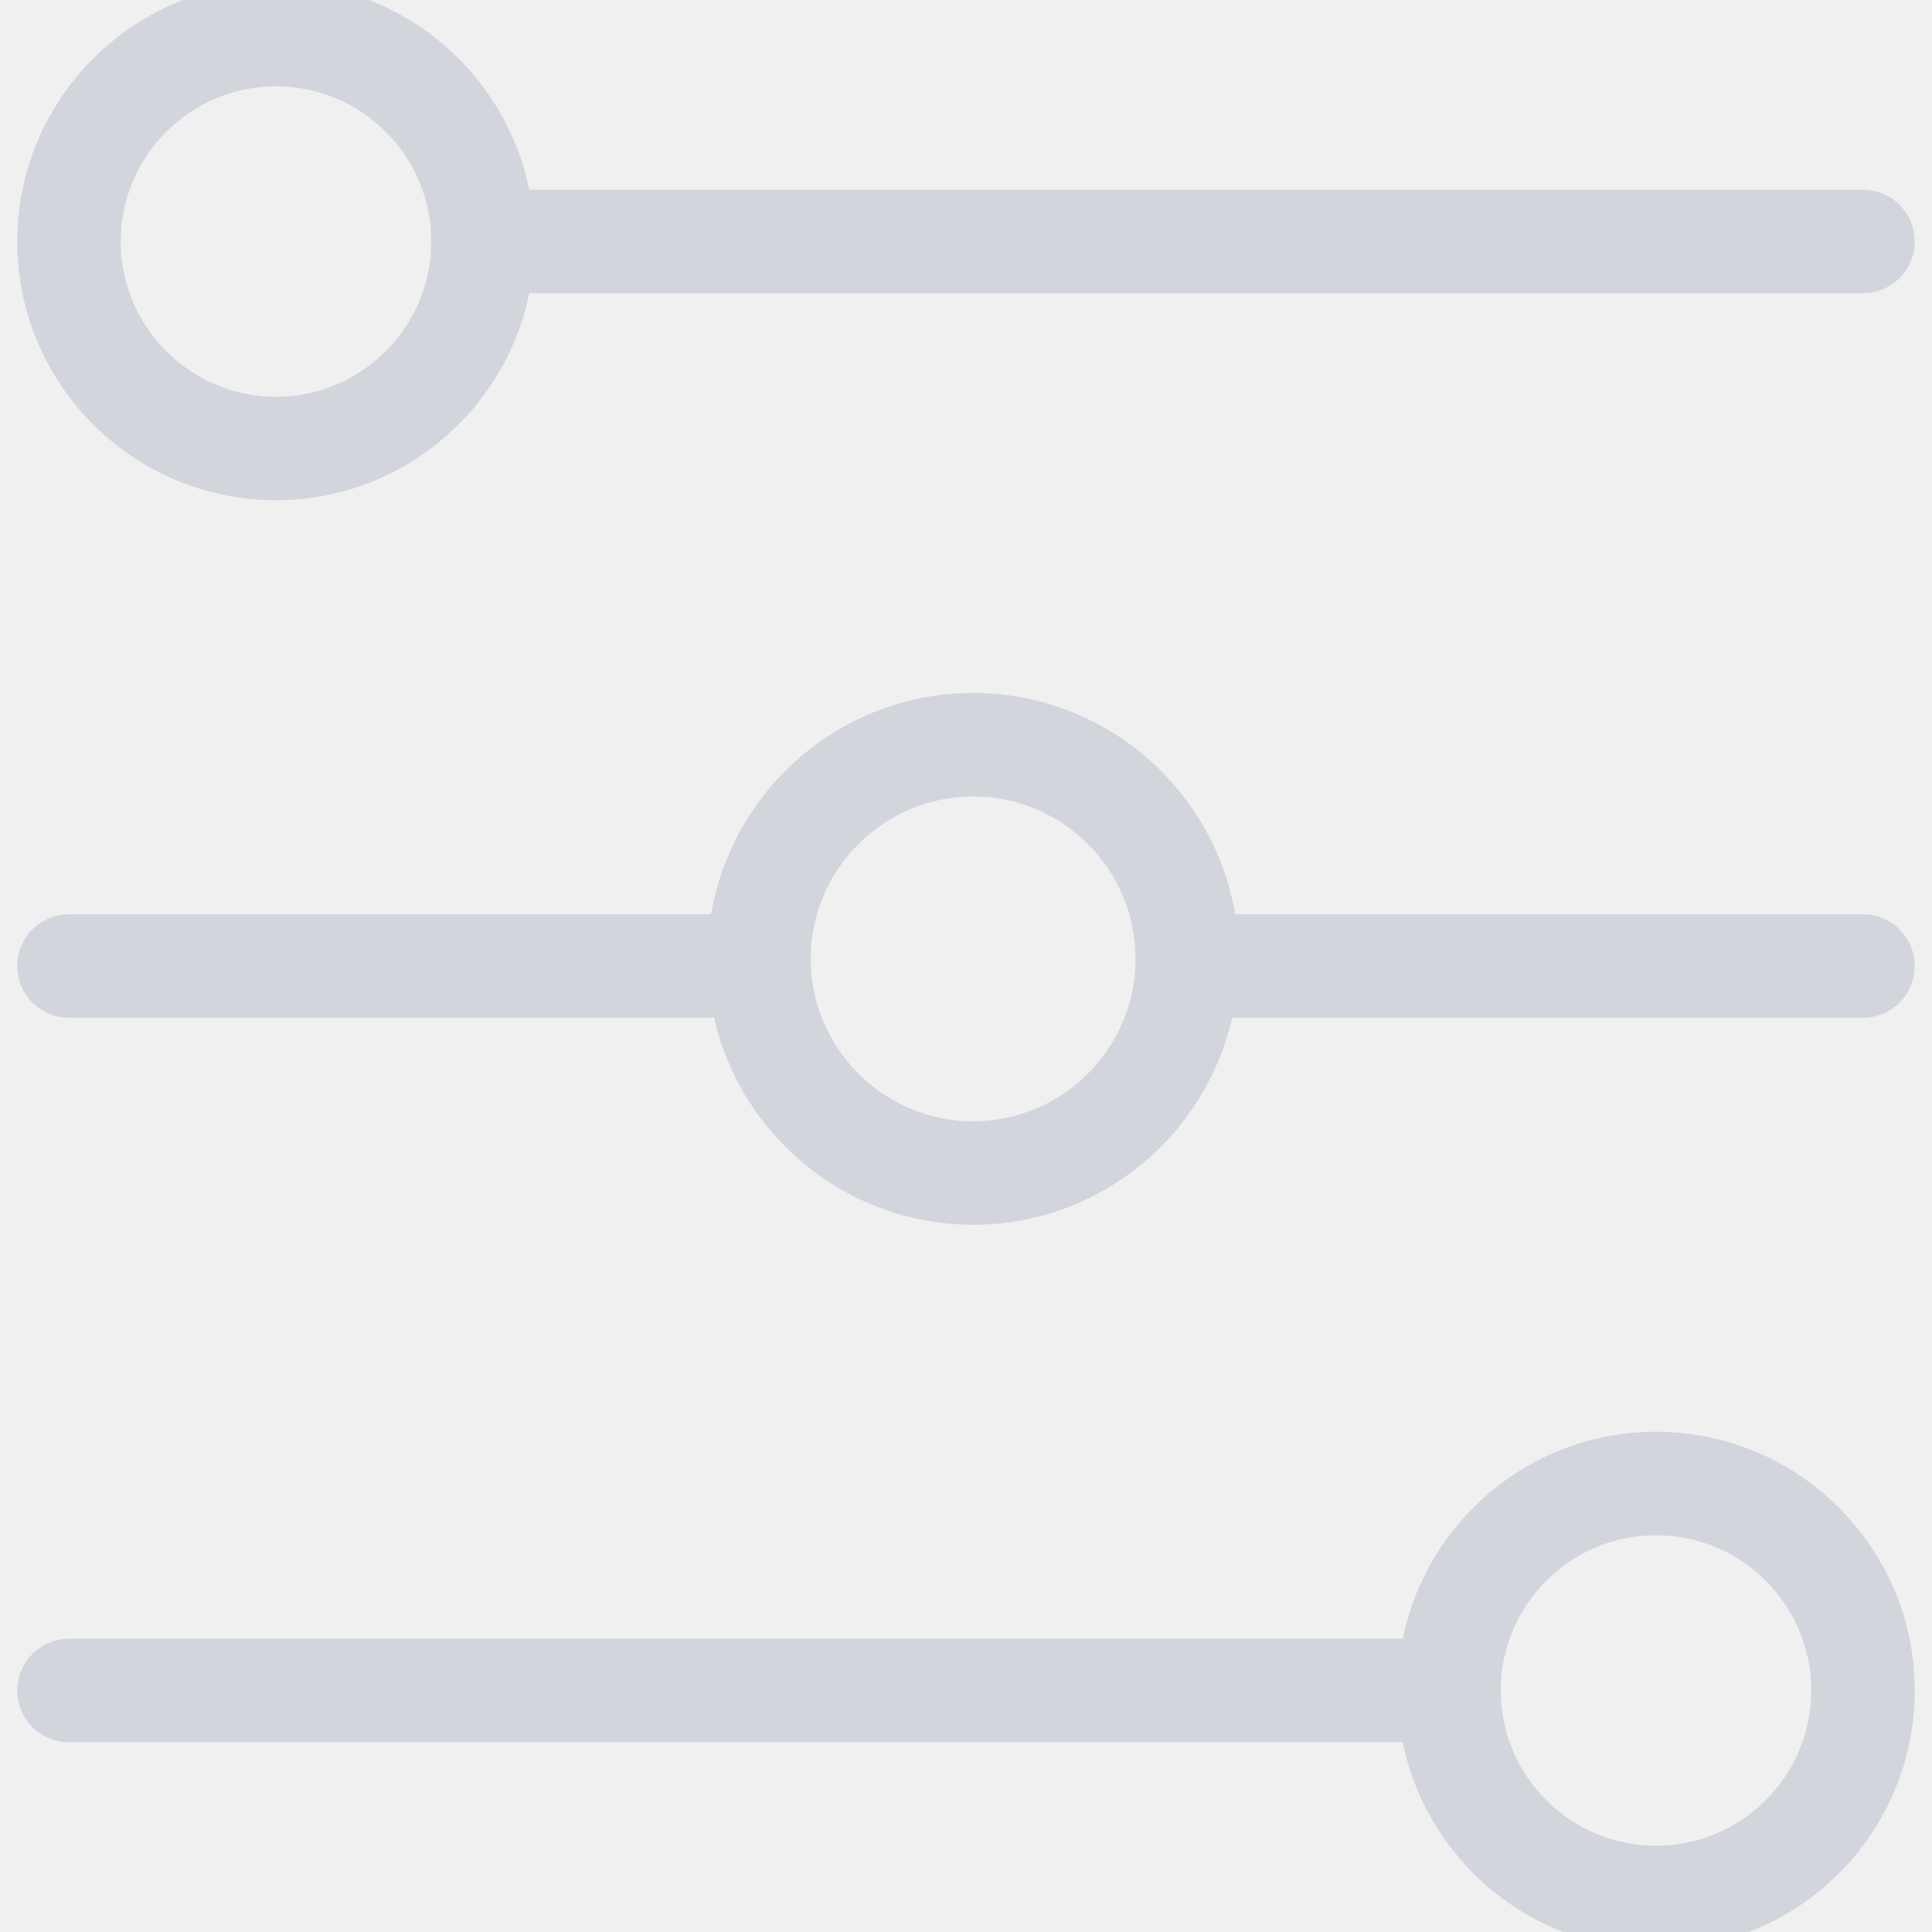
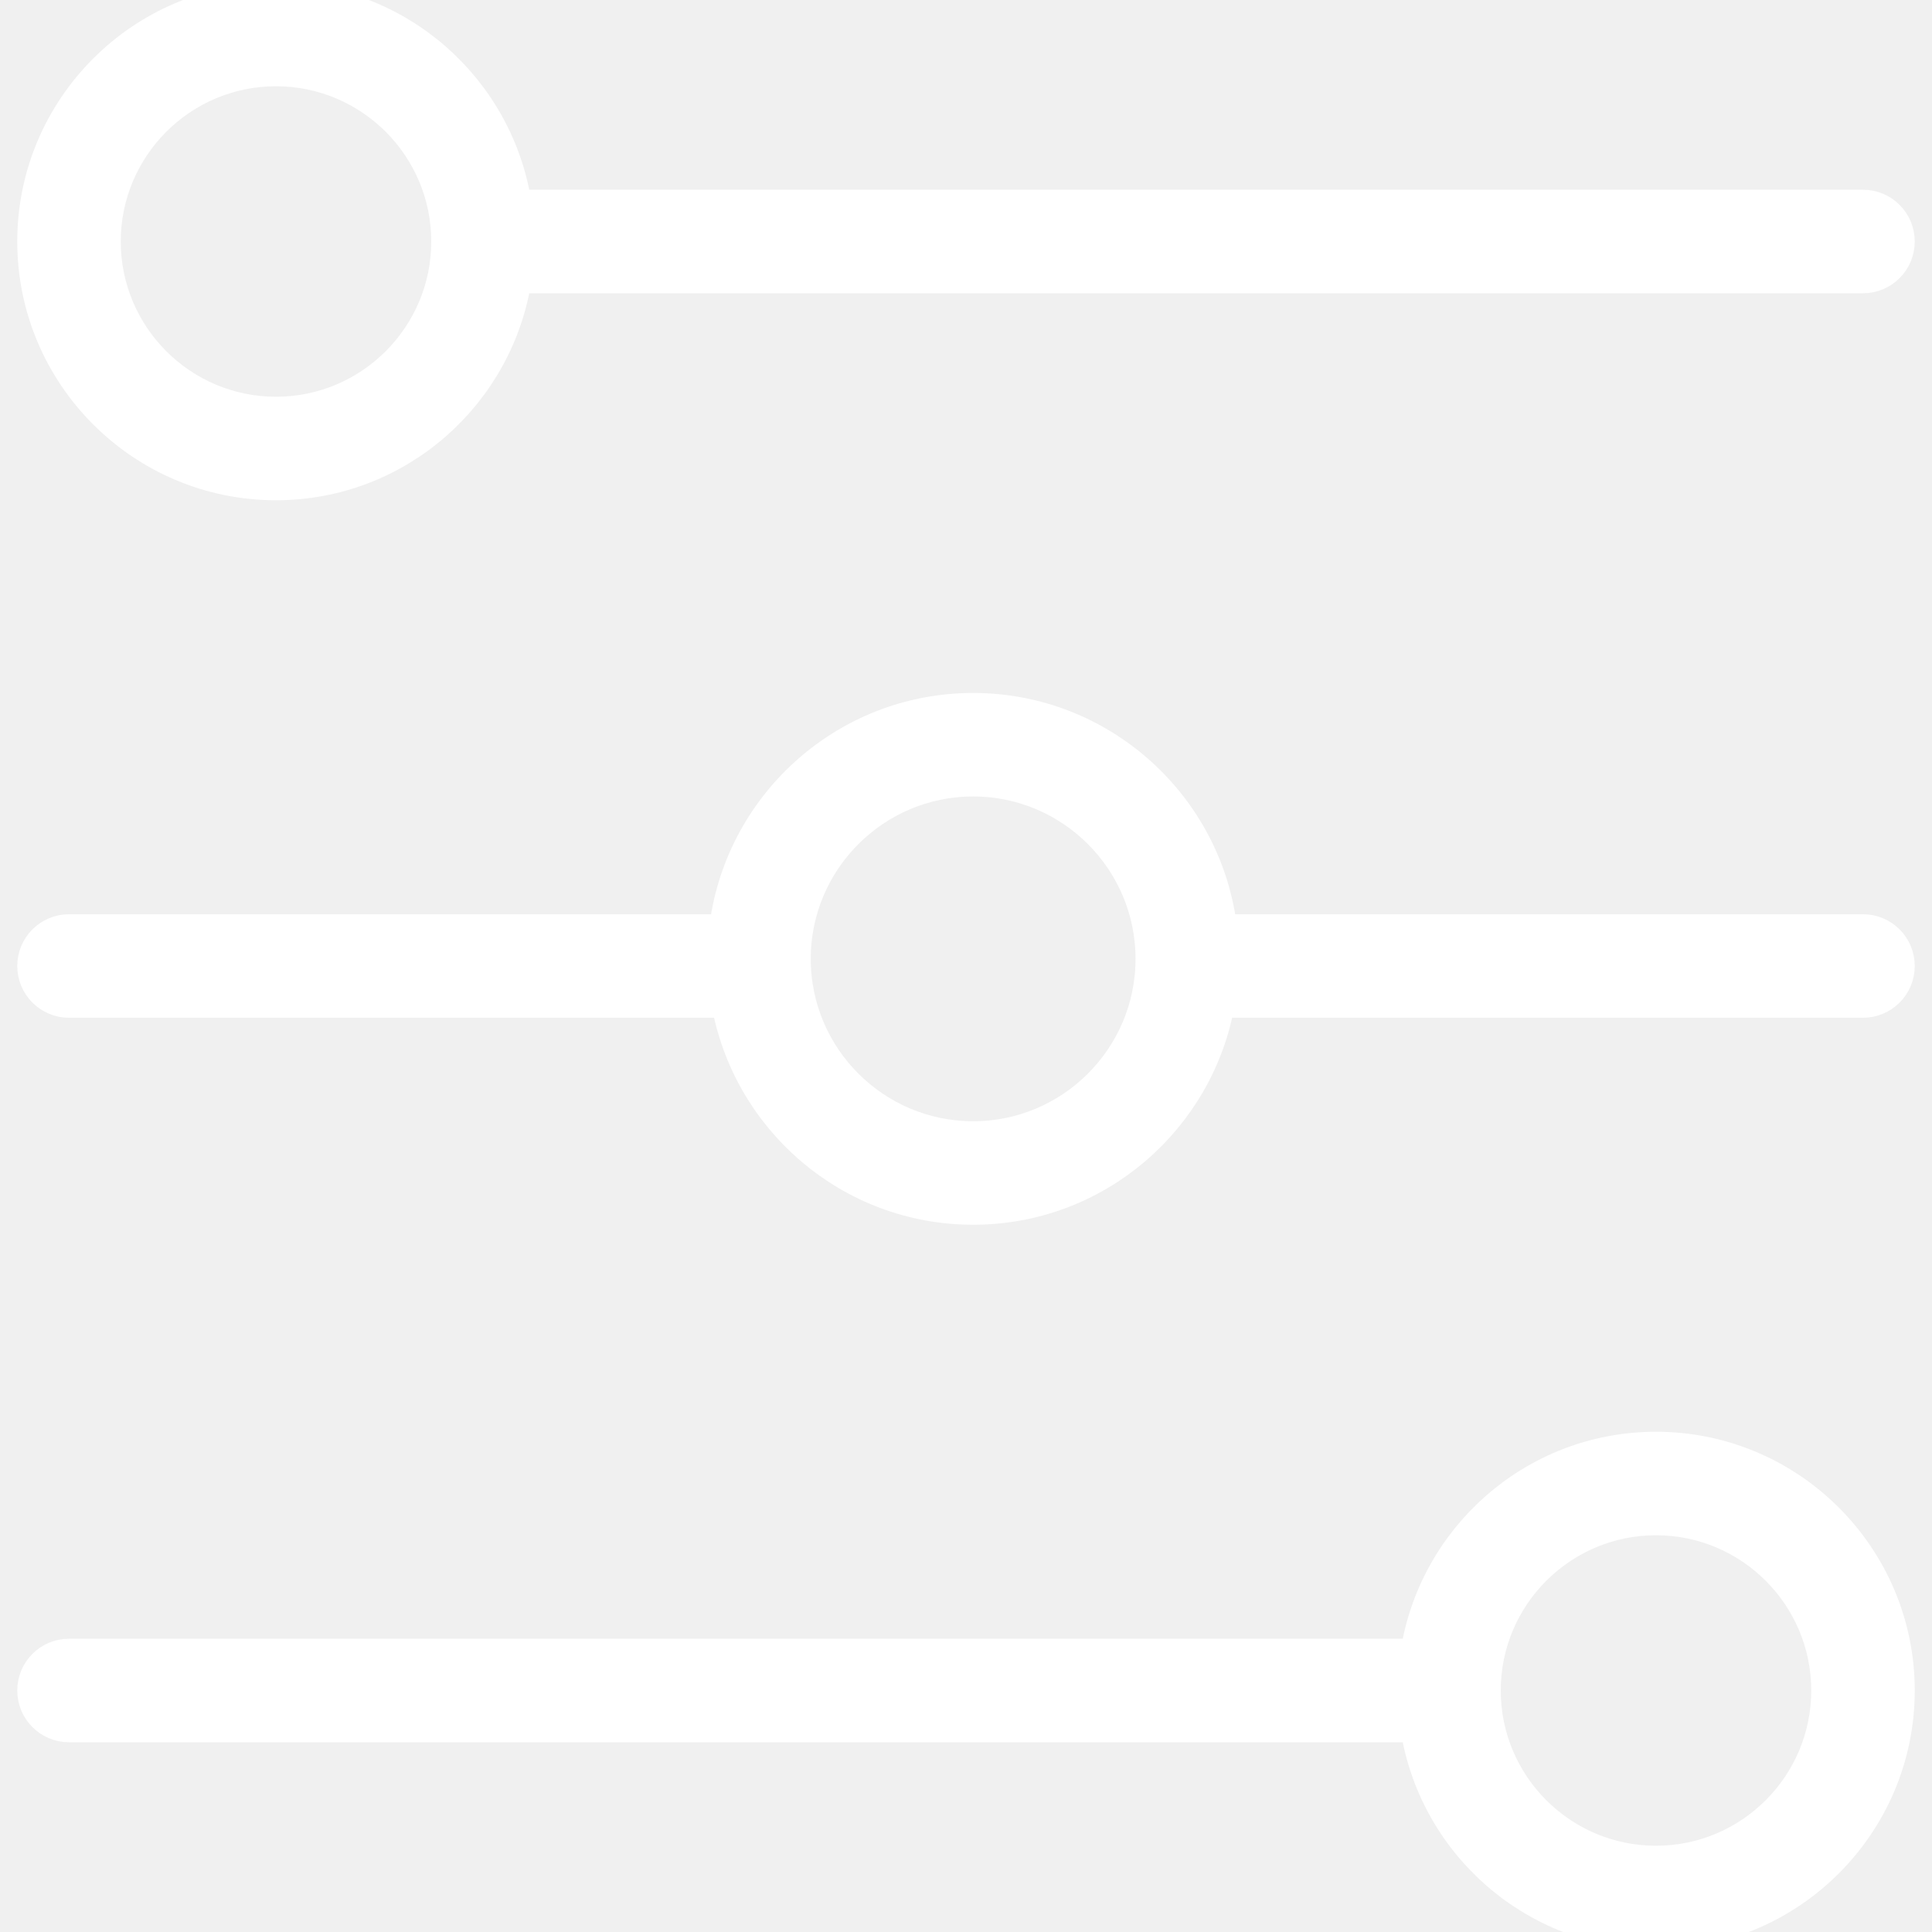
- <svg xmlns="http://www.w3.org/2000/svg" version="1.1" id="Capa_1" x="0px" y="0px" viewBox="0 0 56 56" style="enable-background:new 0 0 56 56;" xml:space="preserve" stroke="#D2D5DC" fill="#D2D5DC">
+ <svg xmlns="http://www.w3.org/2000/svg" version="1.1" id="Capa_1" x="0px" y="0px" viewBox="0 0 56 56" style="enable-background:new 0 0 56 56;" xml:space="preserve" stroke="#ffffff" fill="#ffffff">
  <g>
    <path d="M8,14c3.519,0,6.432-2.614,6.92-6H54c0.553,0,1-0.447,1-1s-0.447-1-1-1H14.92C14.432,2.614,11.519,0,8,0   C4.14,0,1,3.141,1,7S4.14,14,8,14z M8,2c2.757,0,5,2.243,5,5s-2.243,5-5,5S3,9.757,3,7S5.243,2,8,2z" />
    <path d="M48,42c-3.519,0-6.432,2.614-6.92,6H2c-0.552,0-1,0.447-1,1s0.448,1,1,1h39.08c0.488,3.386,3.401,6,6.92,6   c3.859,0,7-3.141,7-7S51.859,42,48,42z M48,54c-2.757,0-5-2.243-5-5s2.243-5,5-5s5,2.243,5,5S50.757,54,48,54z" />
    <path d="M54,27H35.368c-0.396-3.602-3.455-6.414-7.161-6.414c-3.706,0-6.765,2.813-7.161,6.414H2c-0.552,0-1,0.447-1,1s0.448,1,1,1   h19.109c0.577,3.4,3.536,6,7.098,6c3.562,0,6.52-2.6,7.097-6H54c0.553,0,1-0.447,1-1S54.553,27,54,27z M28.207,33   C25.336,33,23,30.664,23,27.793s2.336-5.207,5.207-5.207s5.207,2.336,5.207,5.207S31.078,33,28.207,33z" />
  </g>
  <g>
</g>
  <g>
</g>
  <g>
</g>
  <g>
</g>
  <g>
</g>
  <g>
</g>
  <g>
</g>
  <g>
</g>
  <g>
</g>
  <g>
</g>
  <g>
</g>
  <g>
</g>
  <g>
</g>
  <g>
</g>
  <g>
</g>
</svg>
